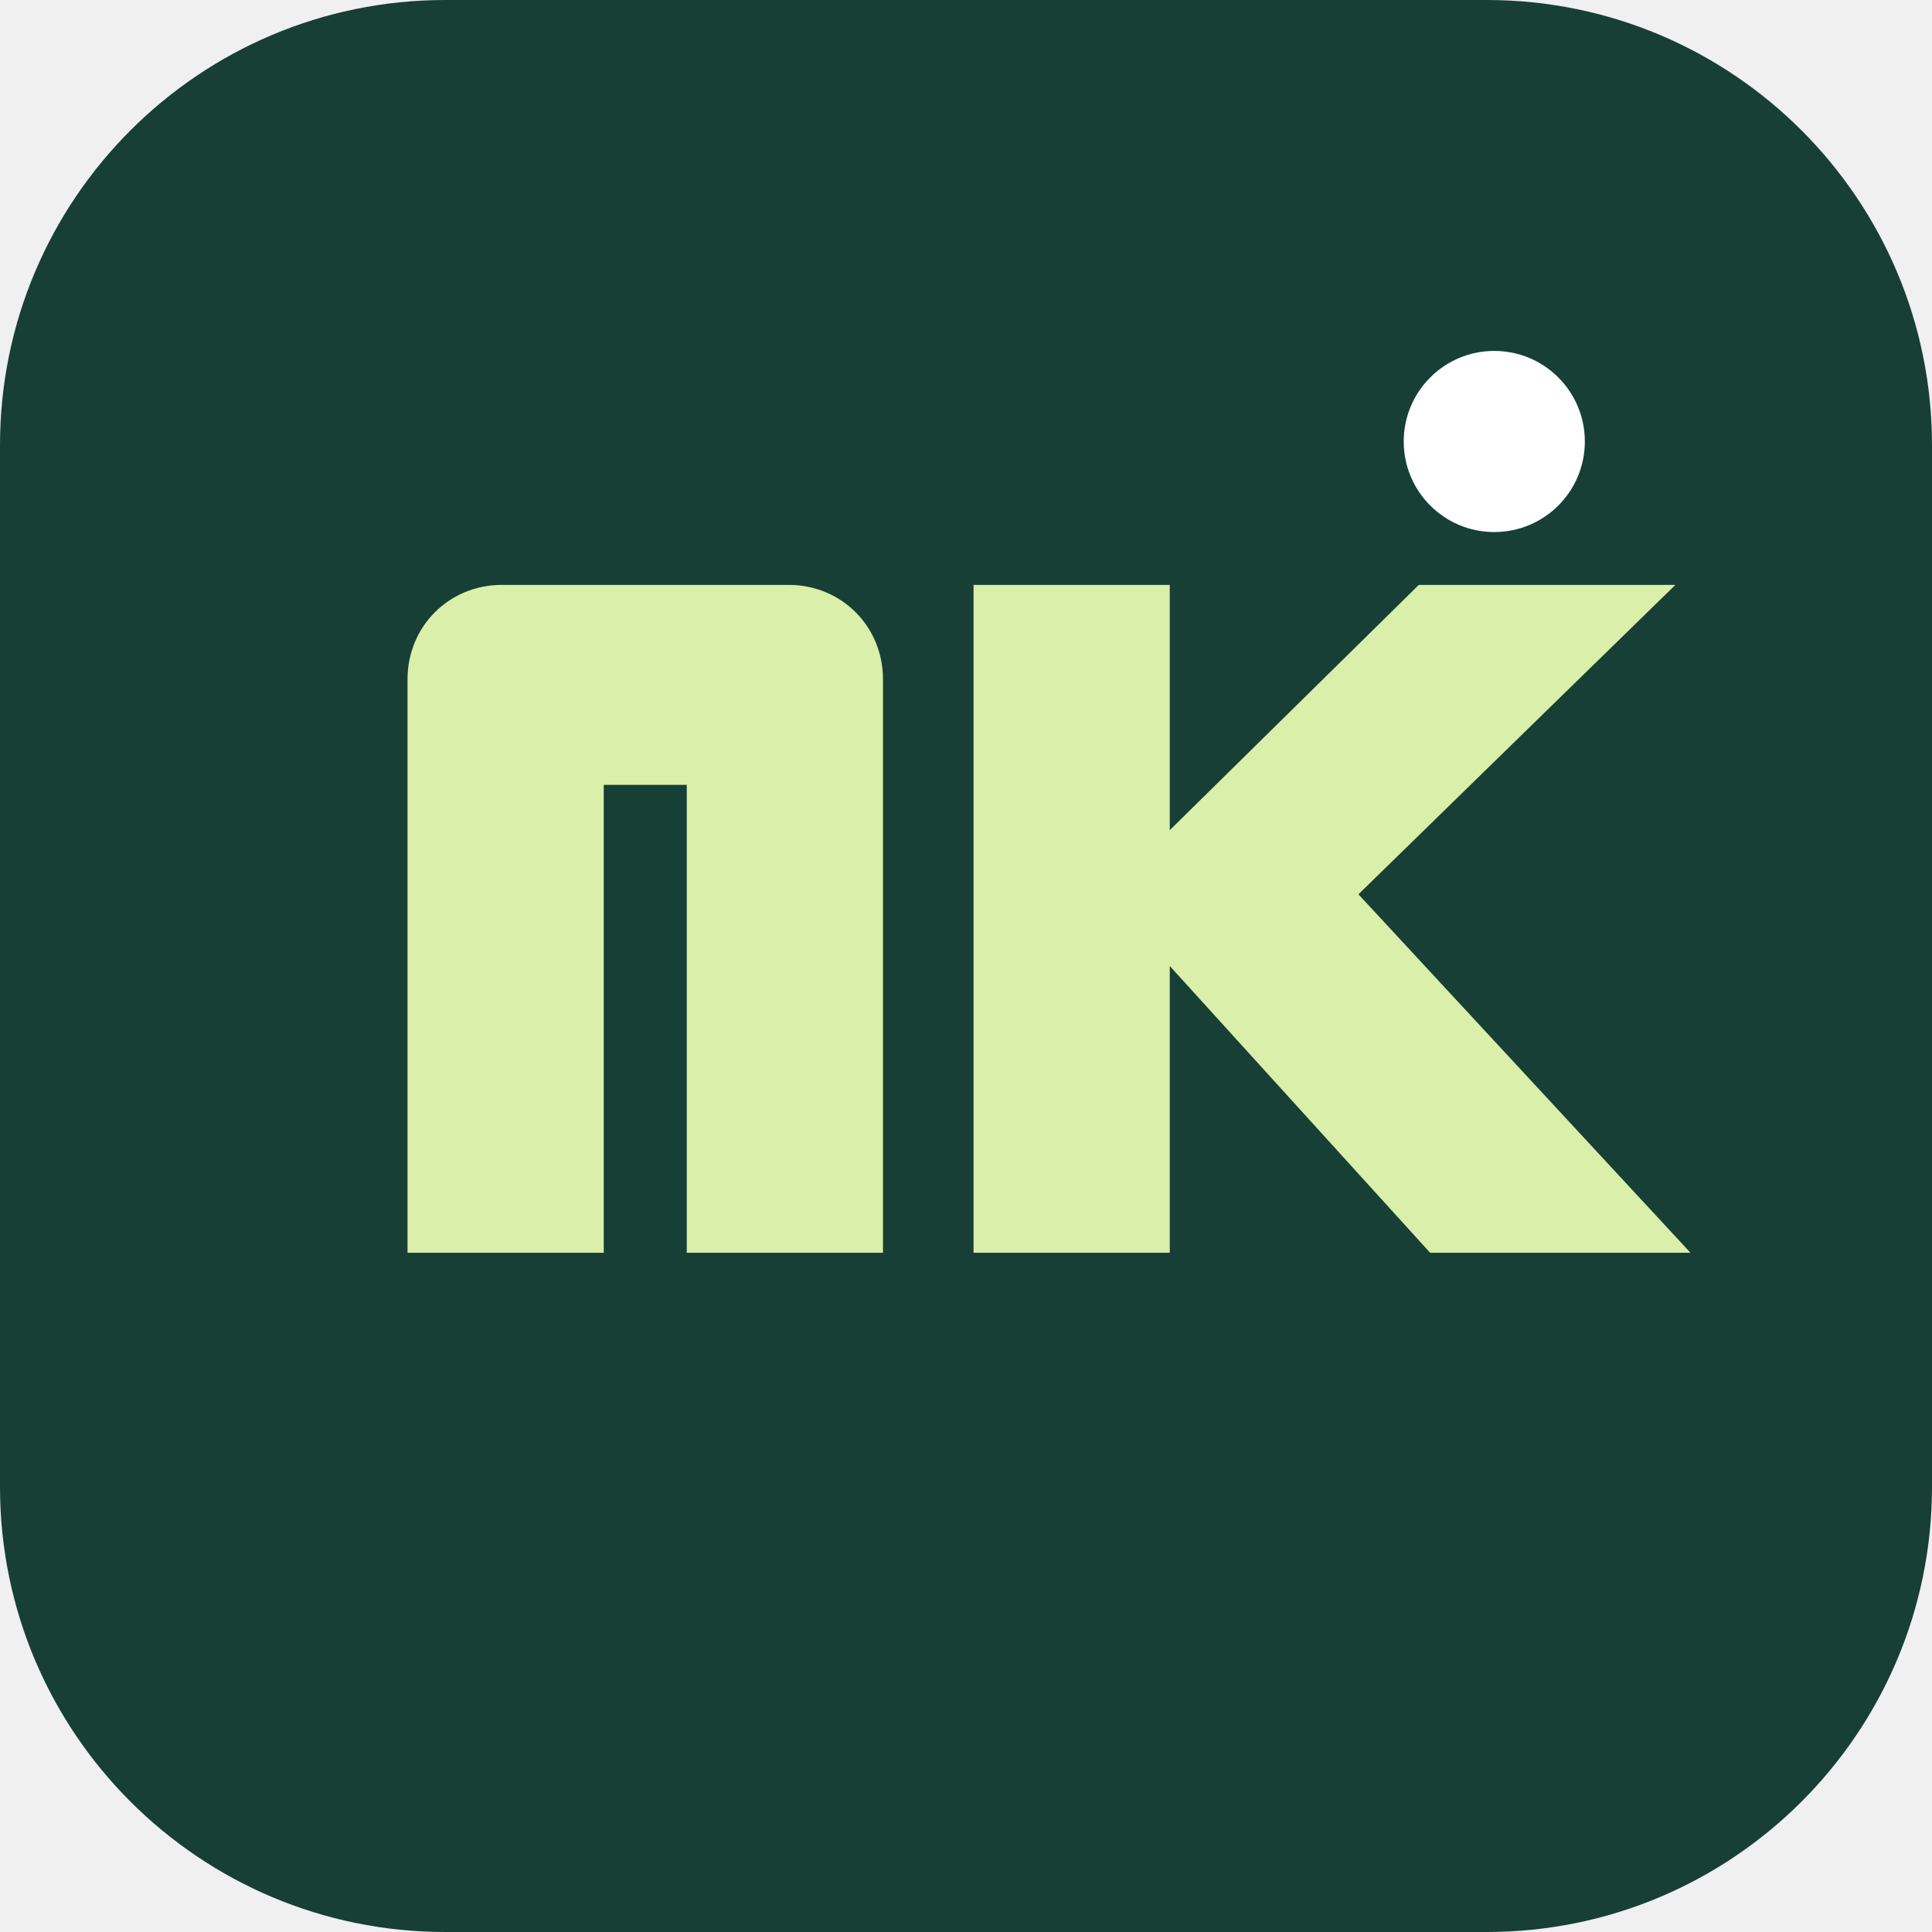
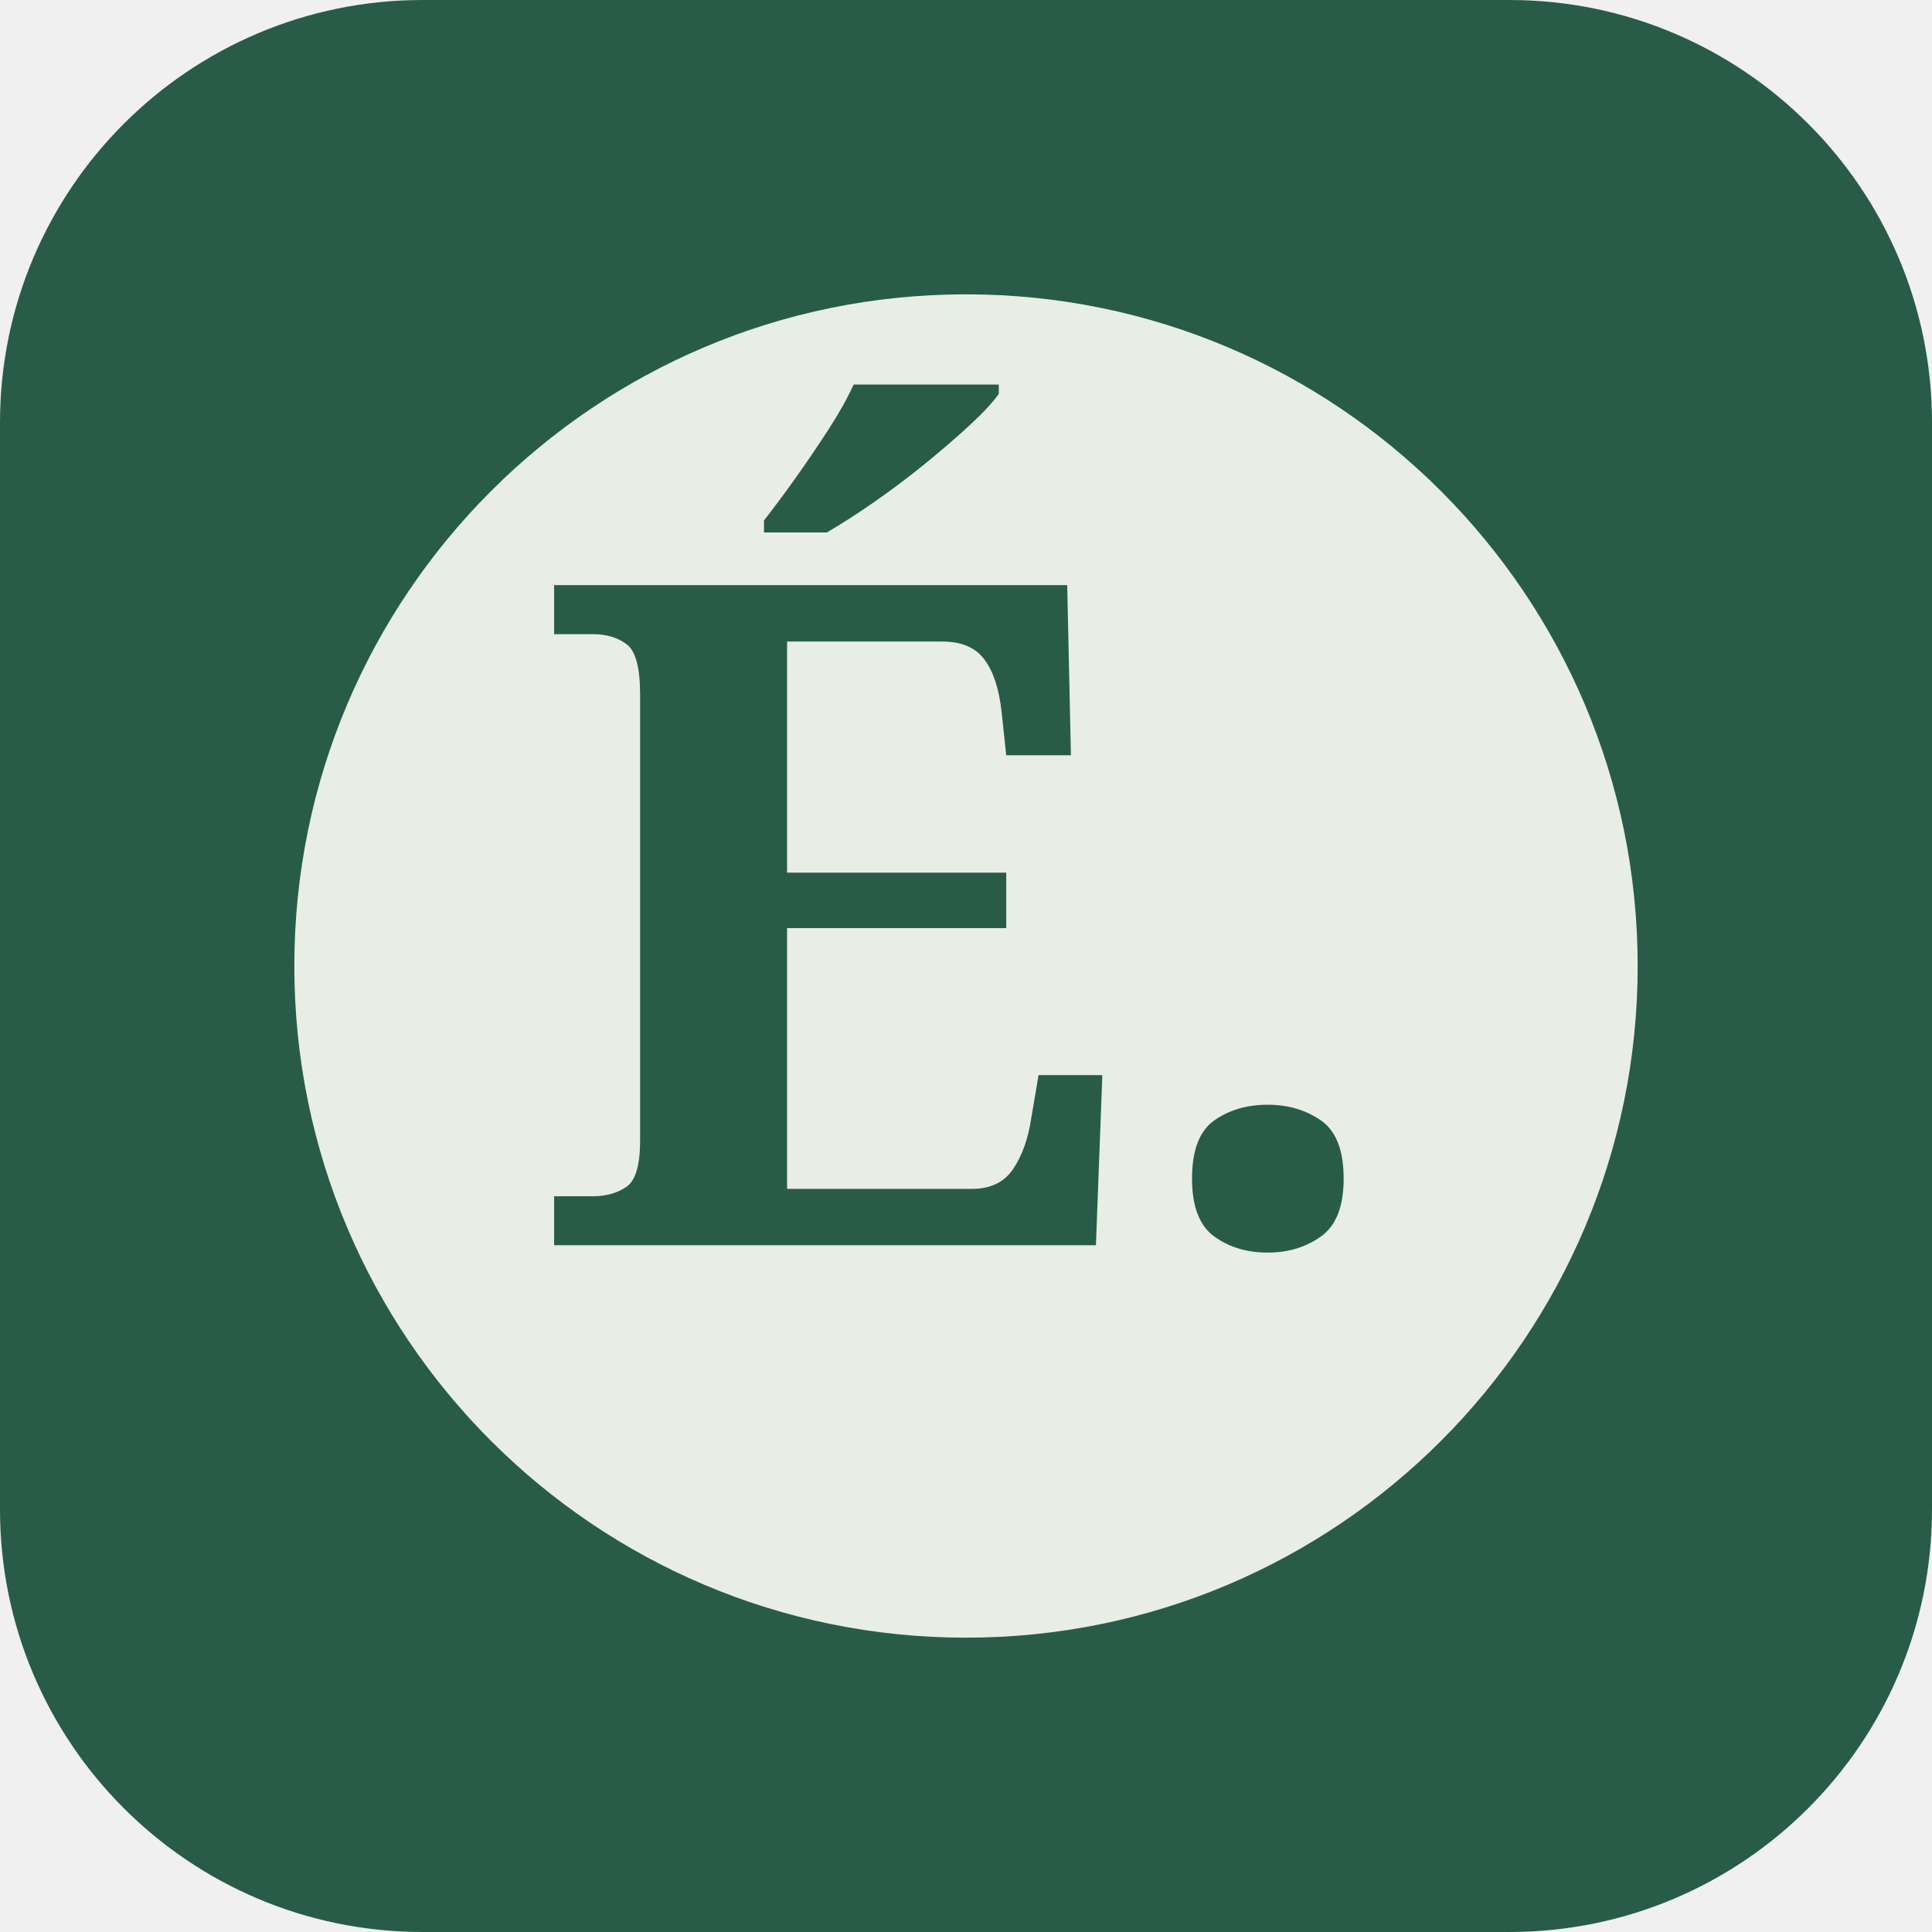
<svg xmlns="http://www.w3.org/2000/svg" viewBox="0 0 512 512">
-   <rect width="512" height="512" rx="118" fill="#173f35" />
-   <path d="M108 332V180c0-14 11-25 25-25h76c14 0 25 11 25 25v152h-52V208h-22v124zm150 0V155h52v65l66-65h68l-84 82 88 95h-69l-69-76v76z" fill="#d9efaa" />
-   <circle cx="396" cy="117" r="24" fill="#fff" />
+   <rect width="512" height="512" rx="112" fill="#285c49" />
+   <circle cx="256" cy="256" r="178" fill="#e8eee5" />
+   <text x="256" y="330" text-anchor="middle" font-family="Georgia,serif" font-size="245" font-weight="600" fill="#285c49">É.</text>
</svg>
